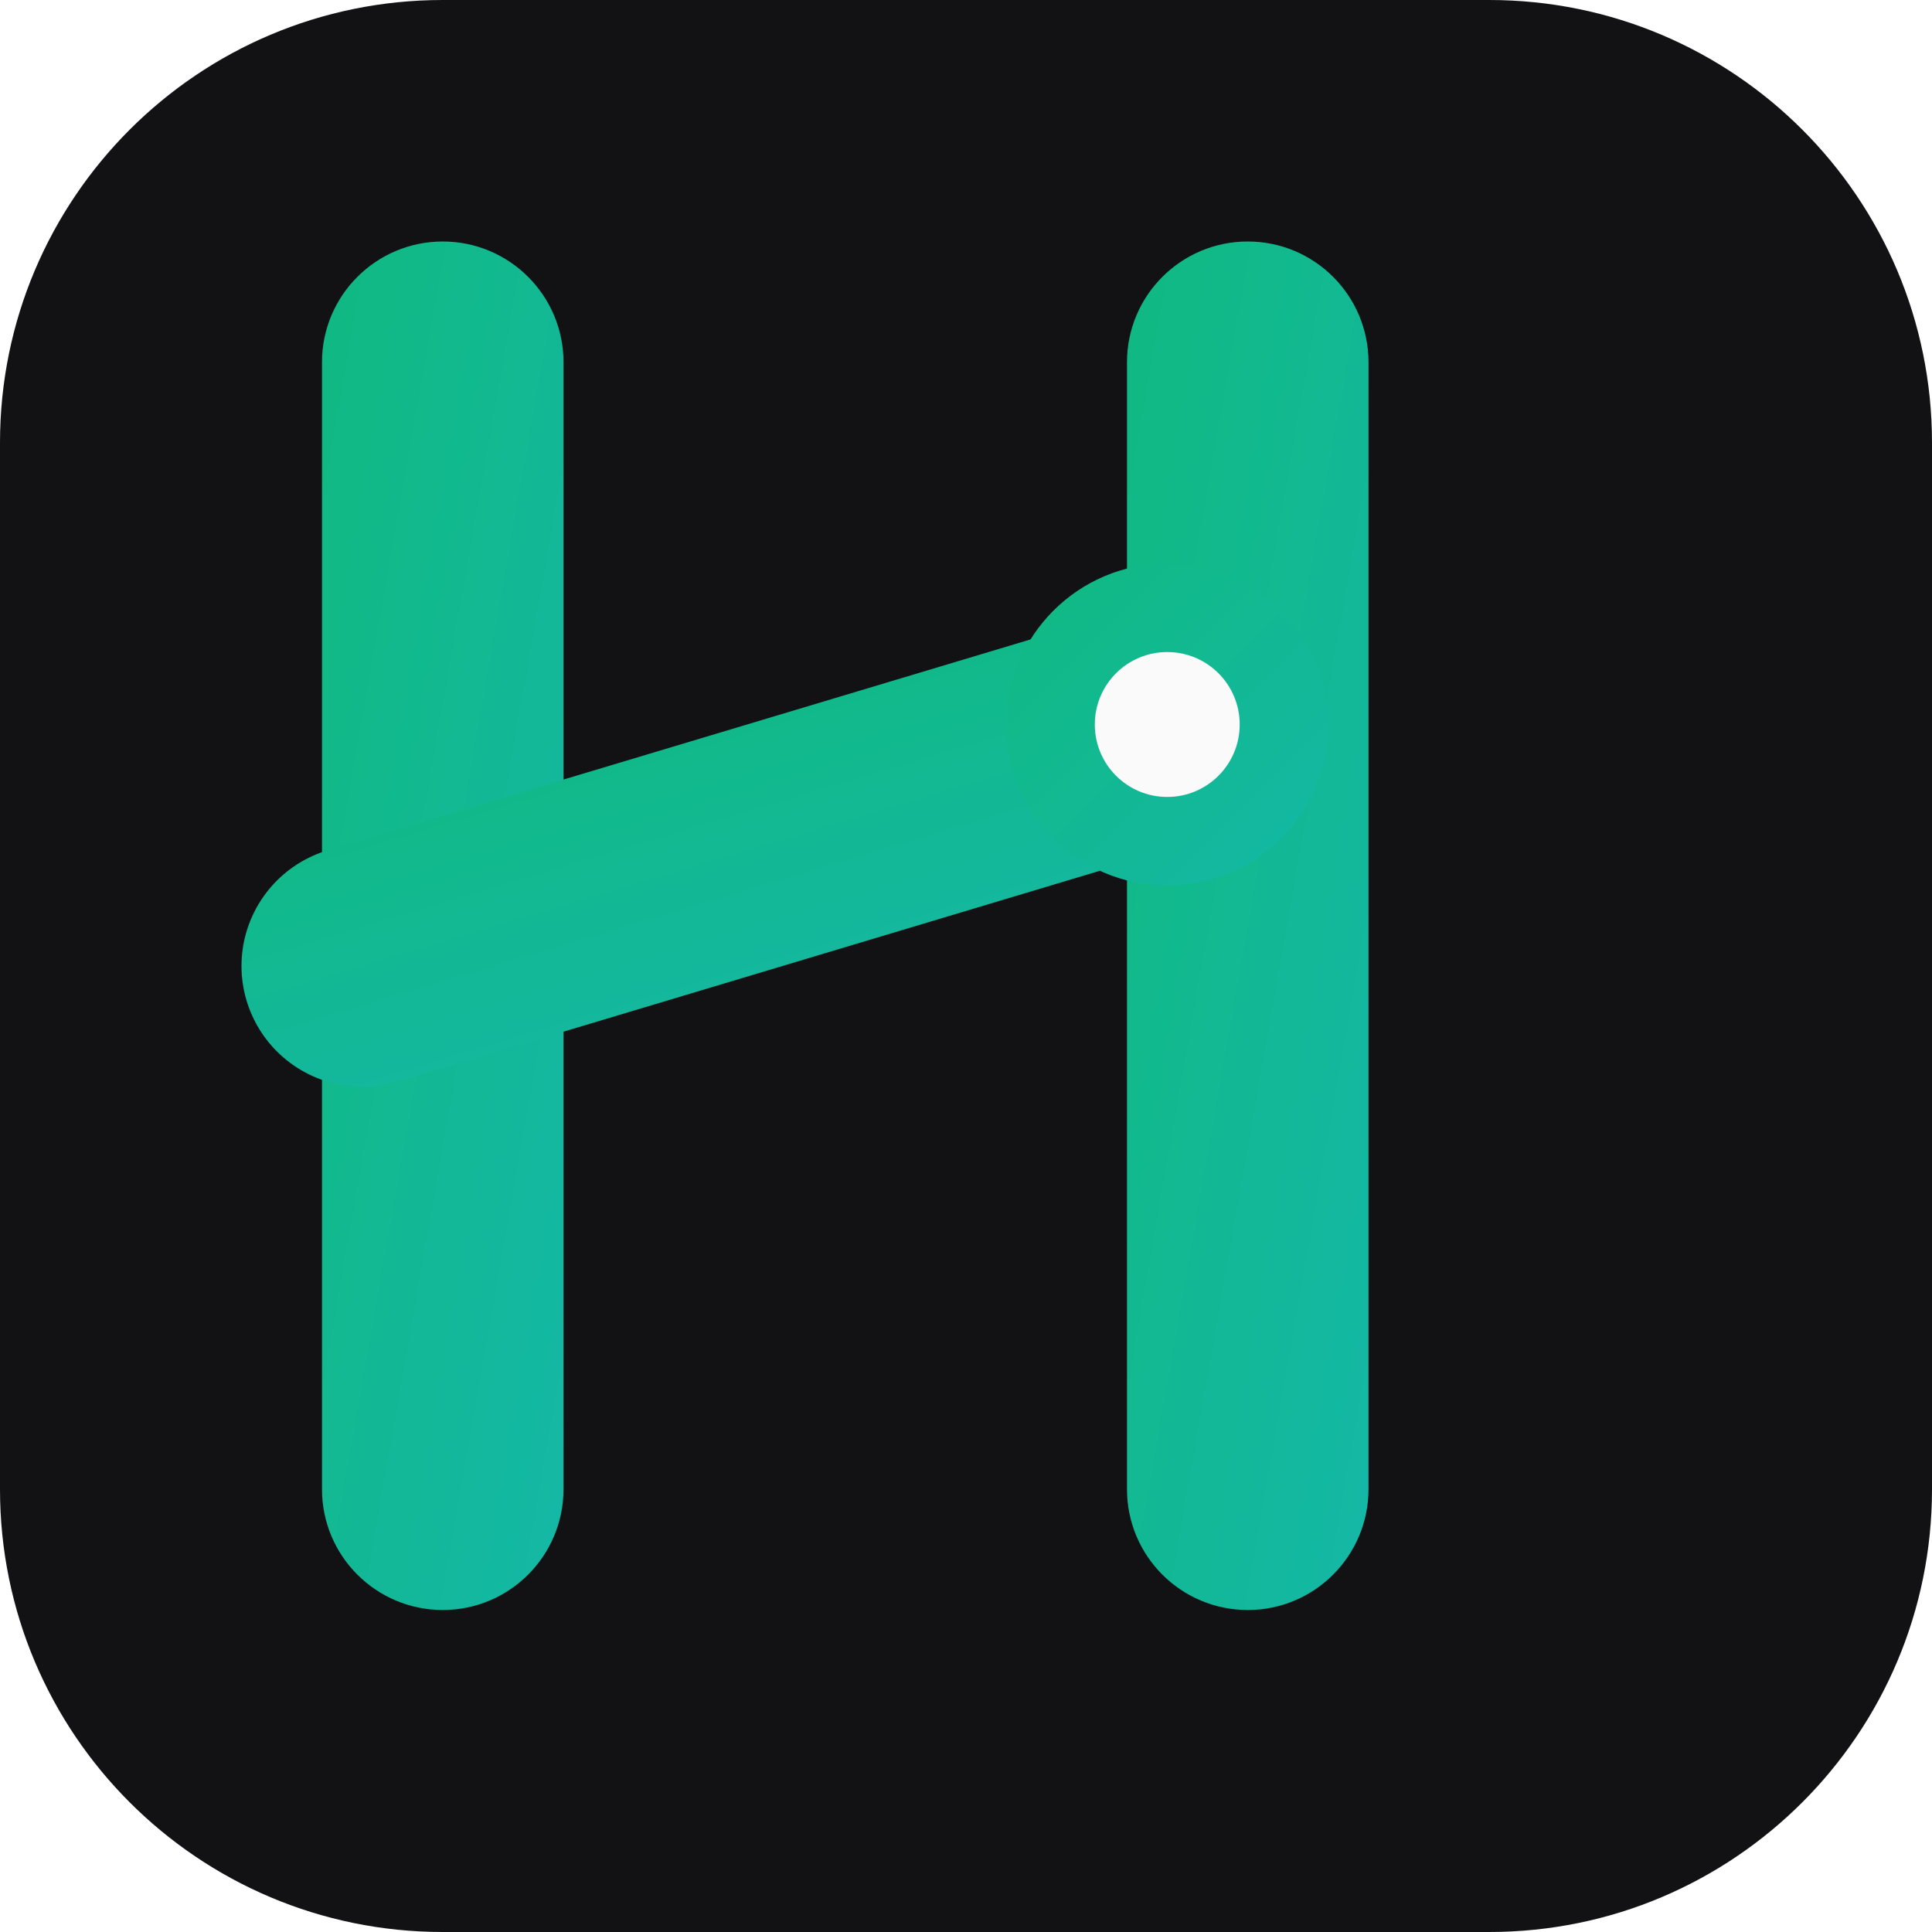
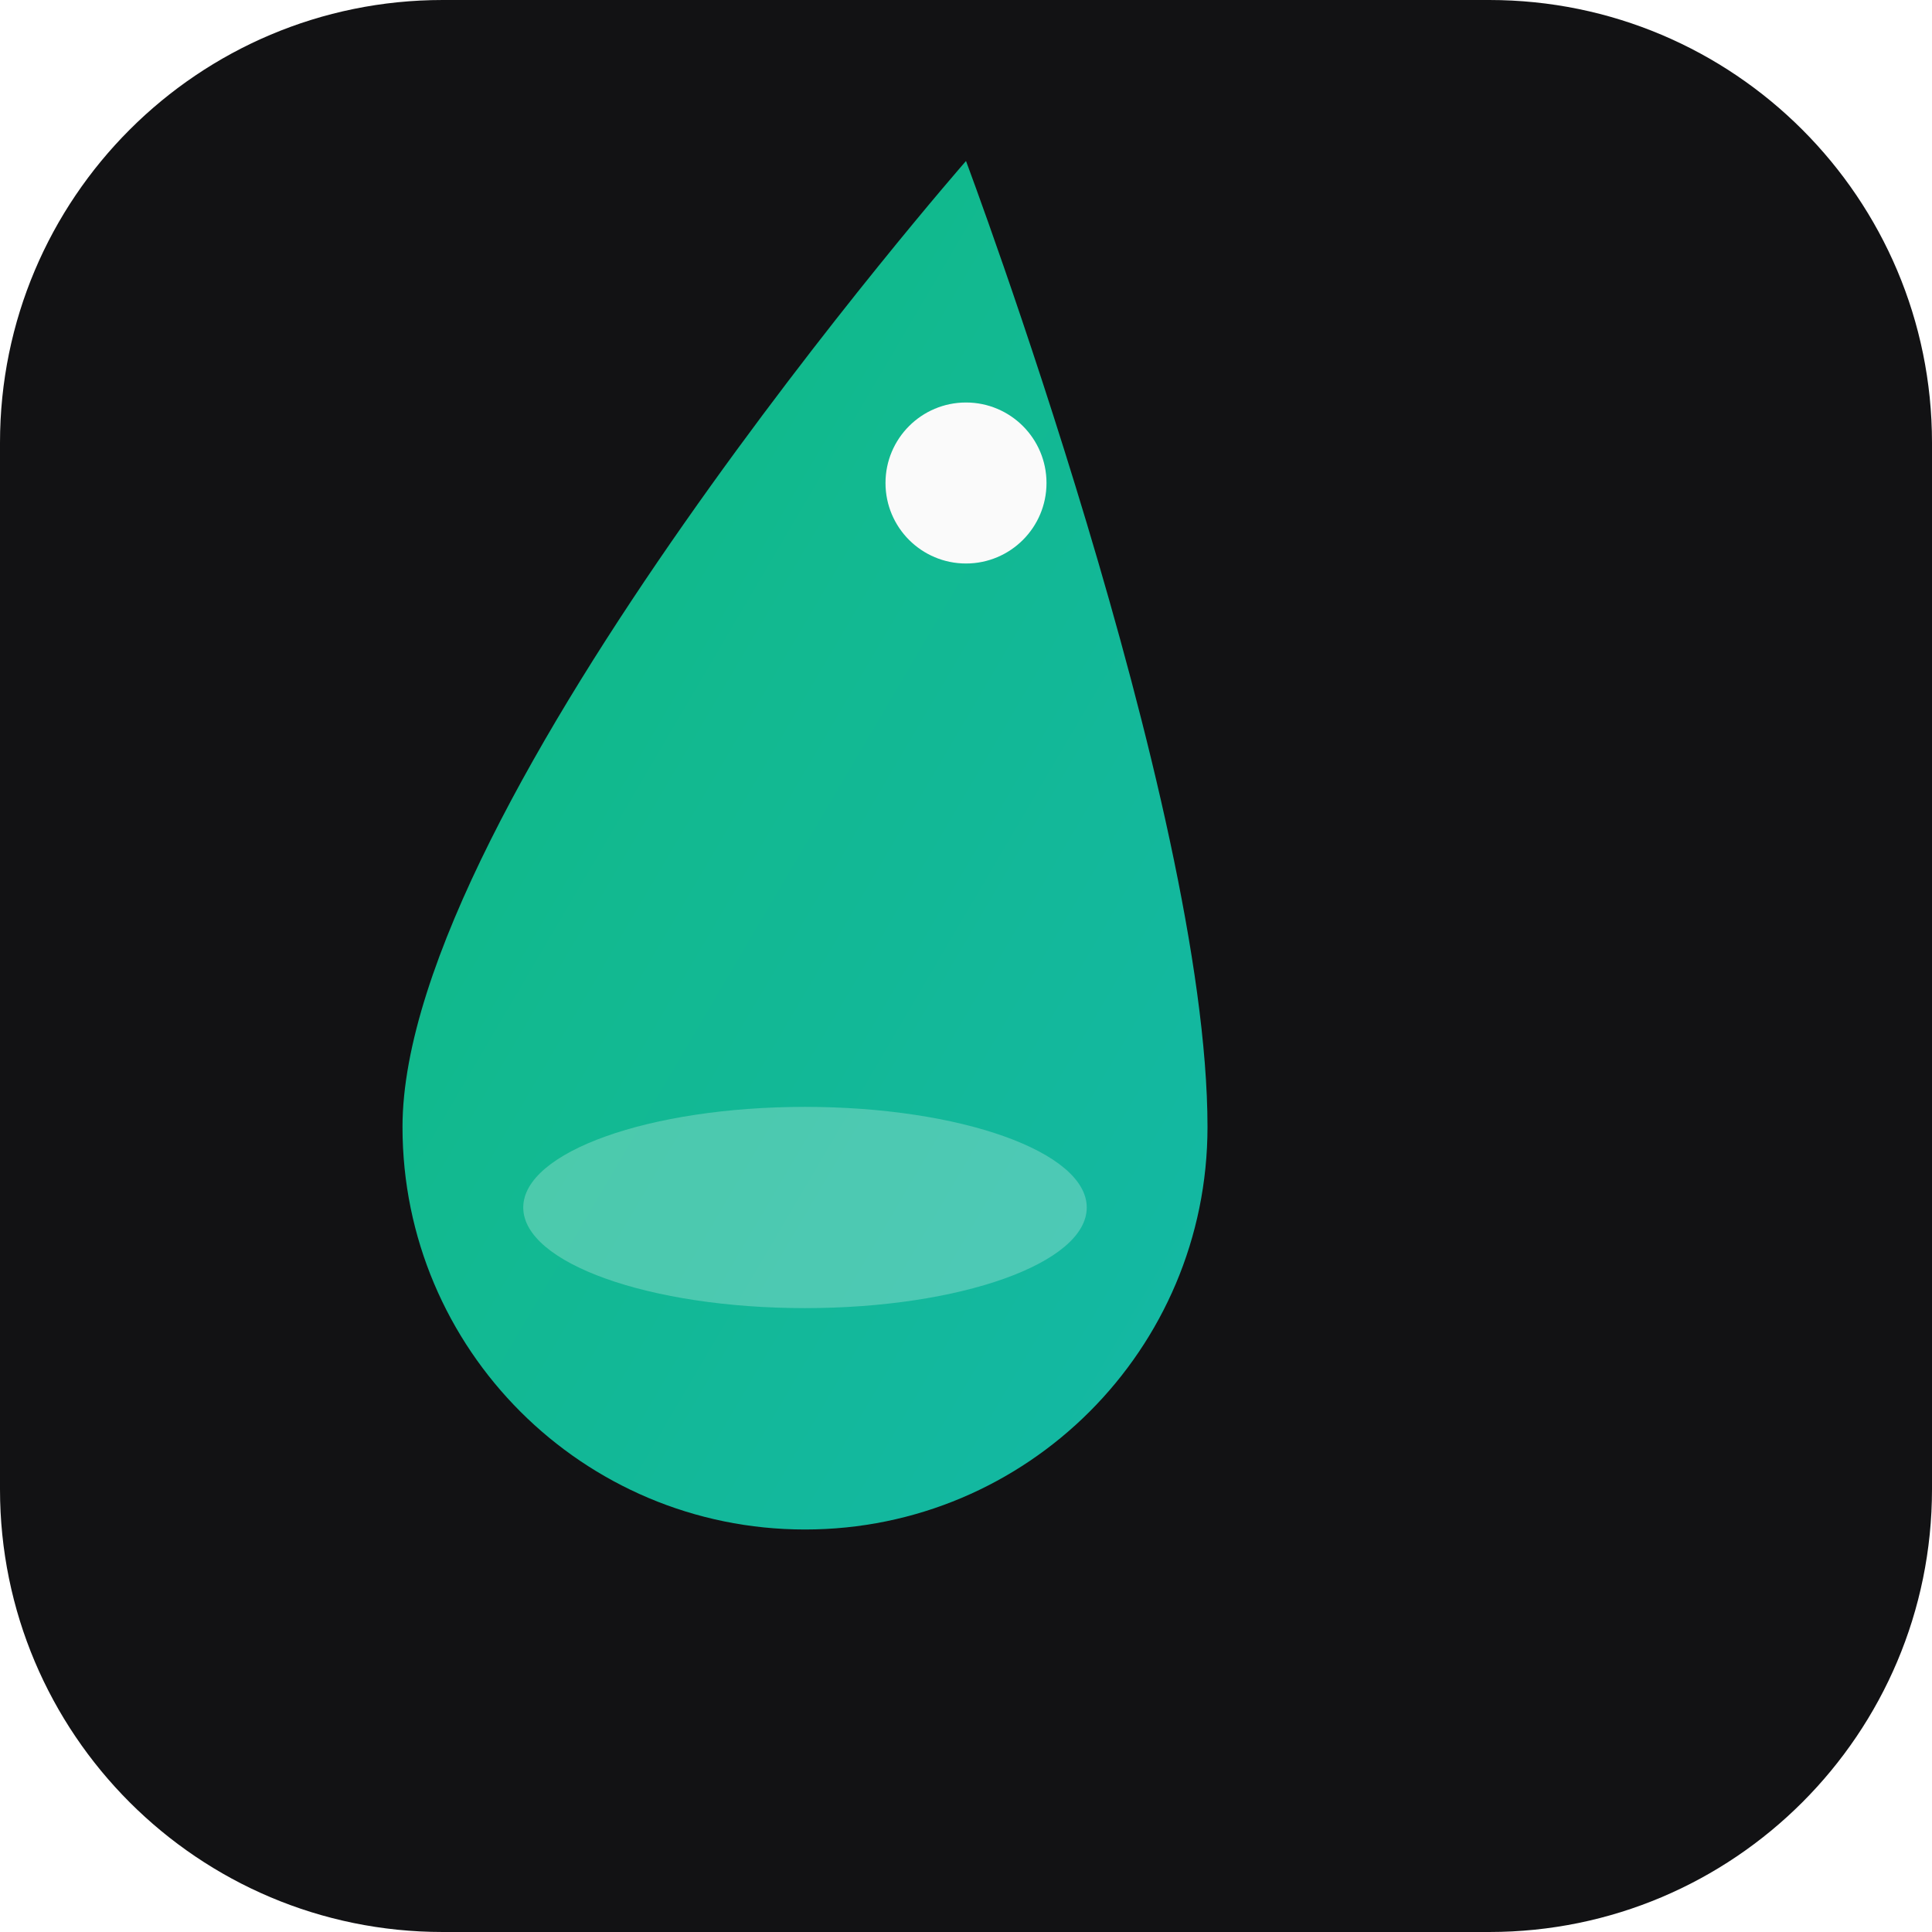
<svg xmlns="http://www.w3.org/2000/svg" viewBox="0 0 48 48" fill="none">
  <defs>
    <linearGradient id="g" x1="0" y1="0" x2="1" y2="1">
      <stop offset="0%" stop-color="#10b981" />
      <stop offset="100%" stop-color="#14b8a6" />
    </linearGradient>
  </defs>
  <rect width="48" height="48" rx="11" fill="#121214" />
-   <g transform="translate(8, 6)">
-     <rect x="0" y="0" width="6" height="34" rx="3" fill="url(#g)" />
-     <path d="M1 18L21 12" stroke="url(#g)" stroke-width="6" stroke-linecap="round" />
-     <rect x="20" y="0" width="6" height="34" rx="3" fill="url(#g)" />
-     <circle cx="21" cy="12" r="4" fill="url(#g)" />
-     <circle cx="21" cy="12" r="1.8" fill="#fafafa" />
+   <g transform="translate(8, 4)">
+     <path d="M16 0C16 0 2 16 2 24C2 29.523 6.477 34 12 34C17.523 34 22 29.523 22 24C22 16 16 0 16 0Z" fill="url(#g)" />
+     <ellipse cx="12" cy="26" rx="7" ry="2.5" fill="#fafafa" opacity="0.25" />
+     <circle cx="16" cy="8" r="2" fill="#fafafa" />
  </g>
</svg>
